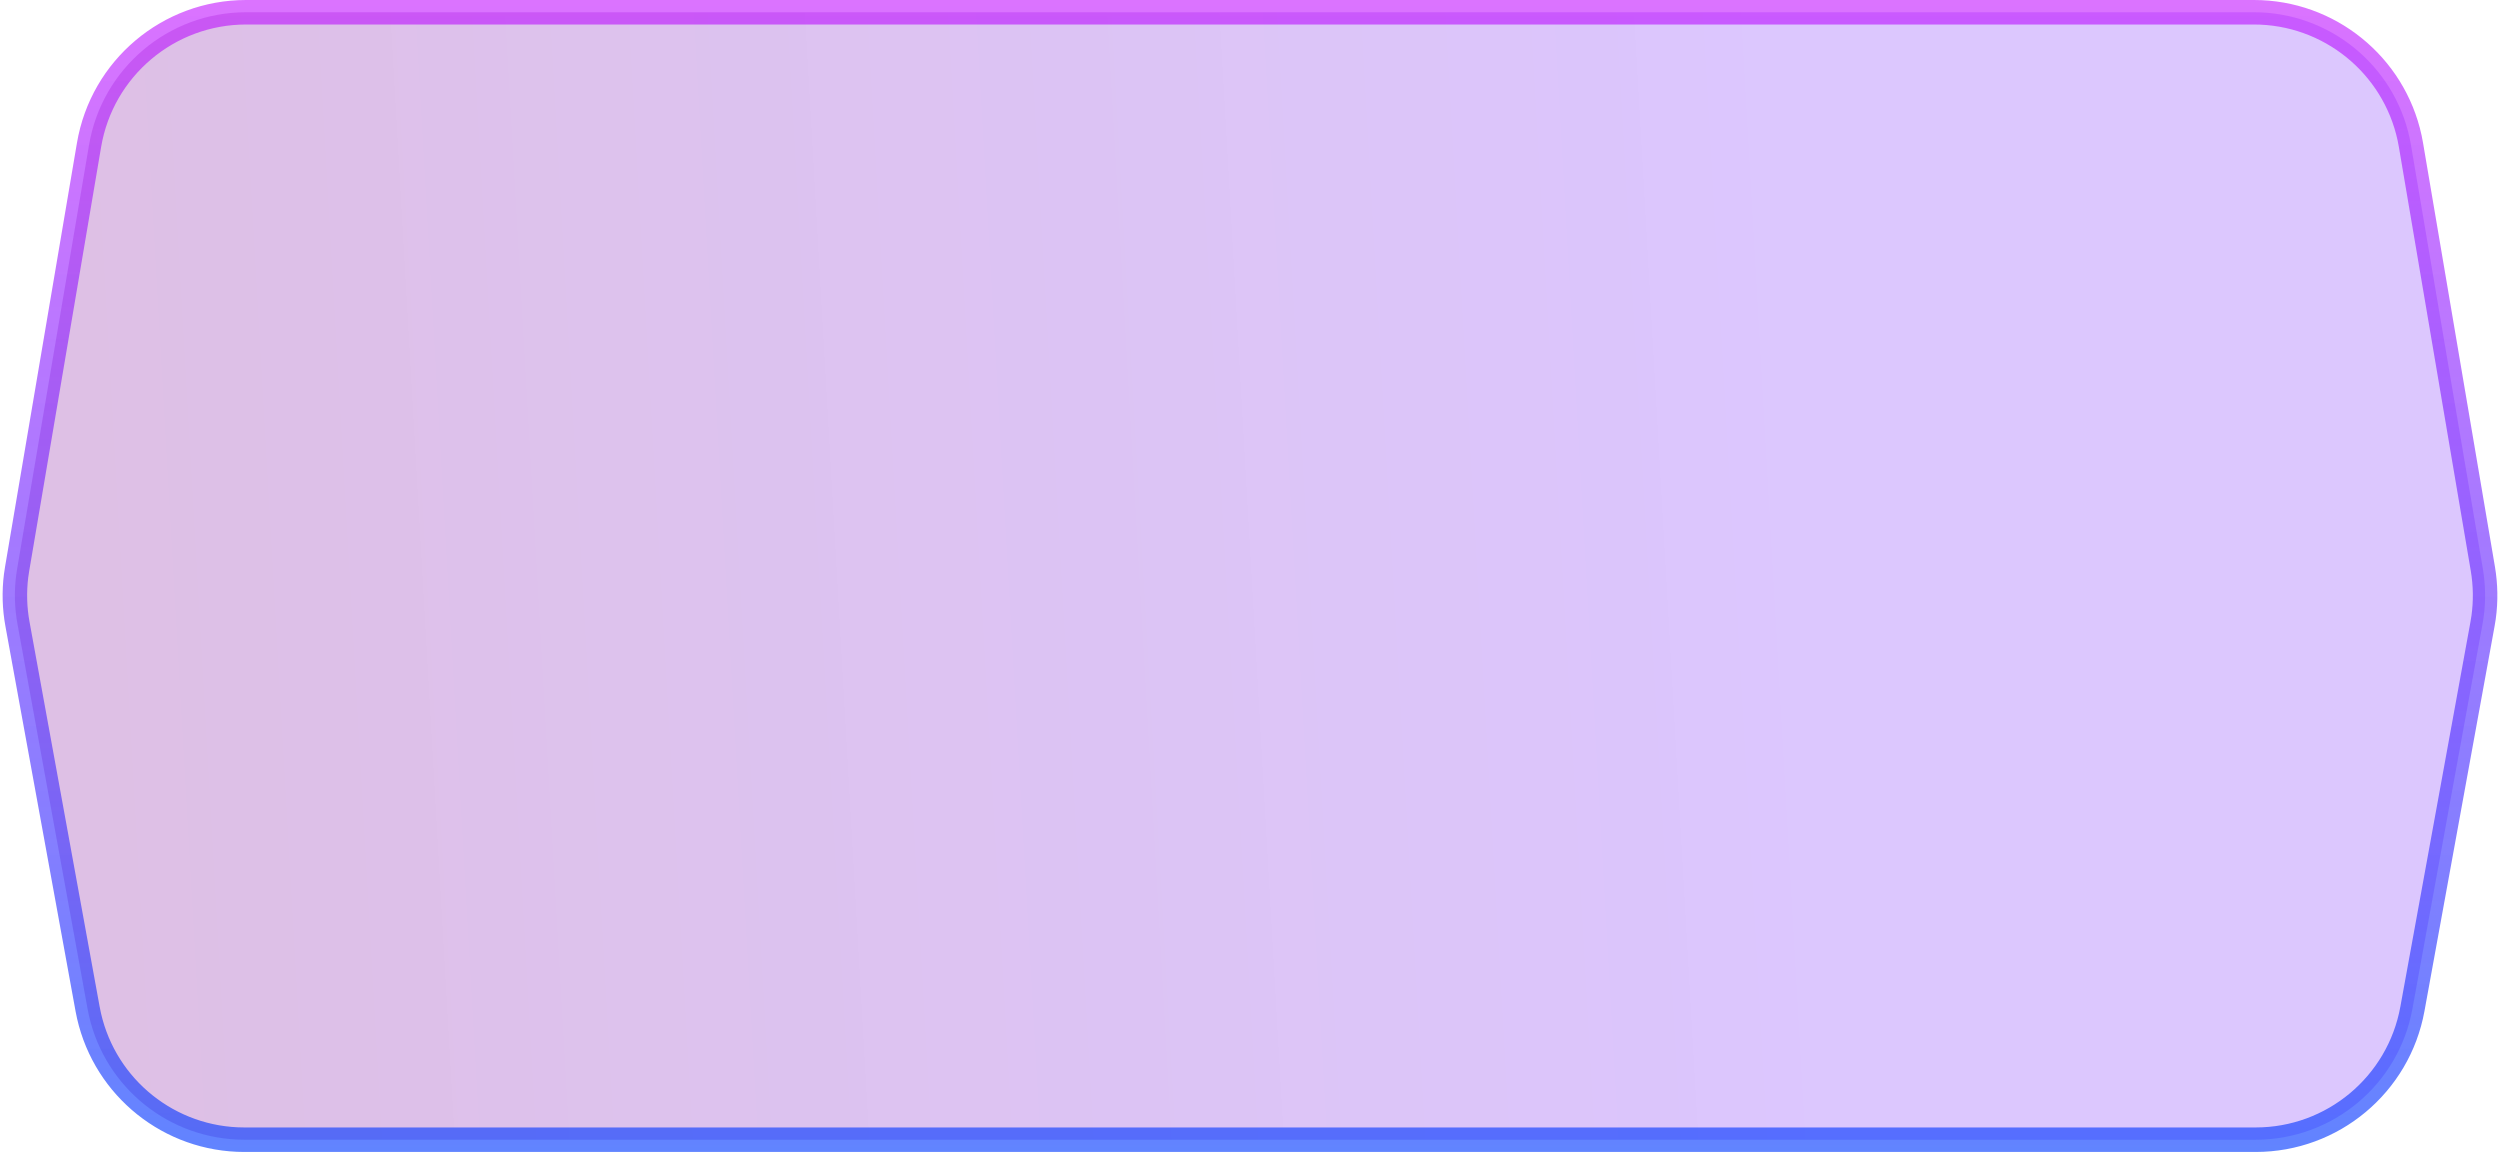
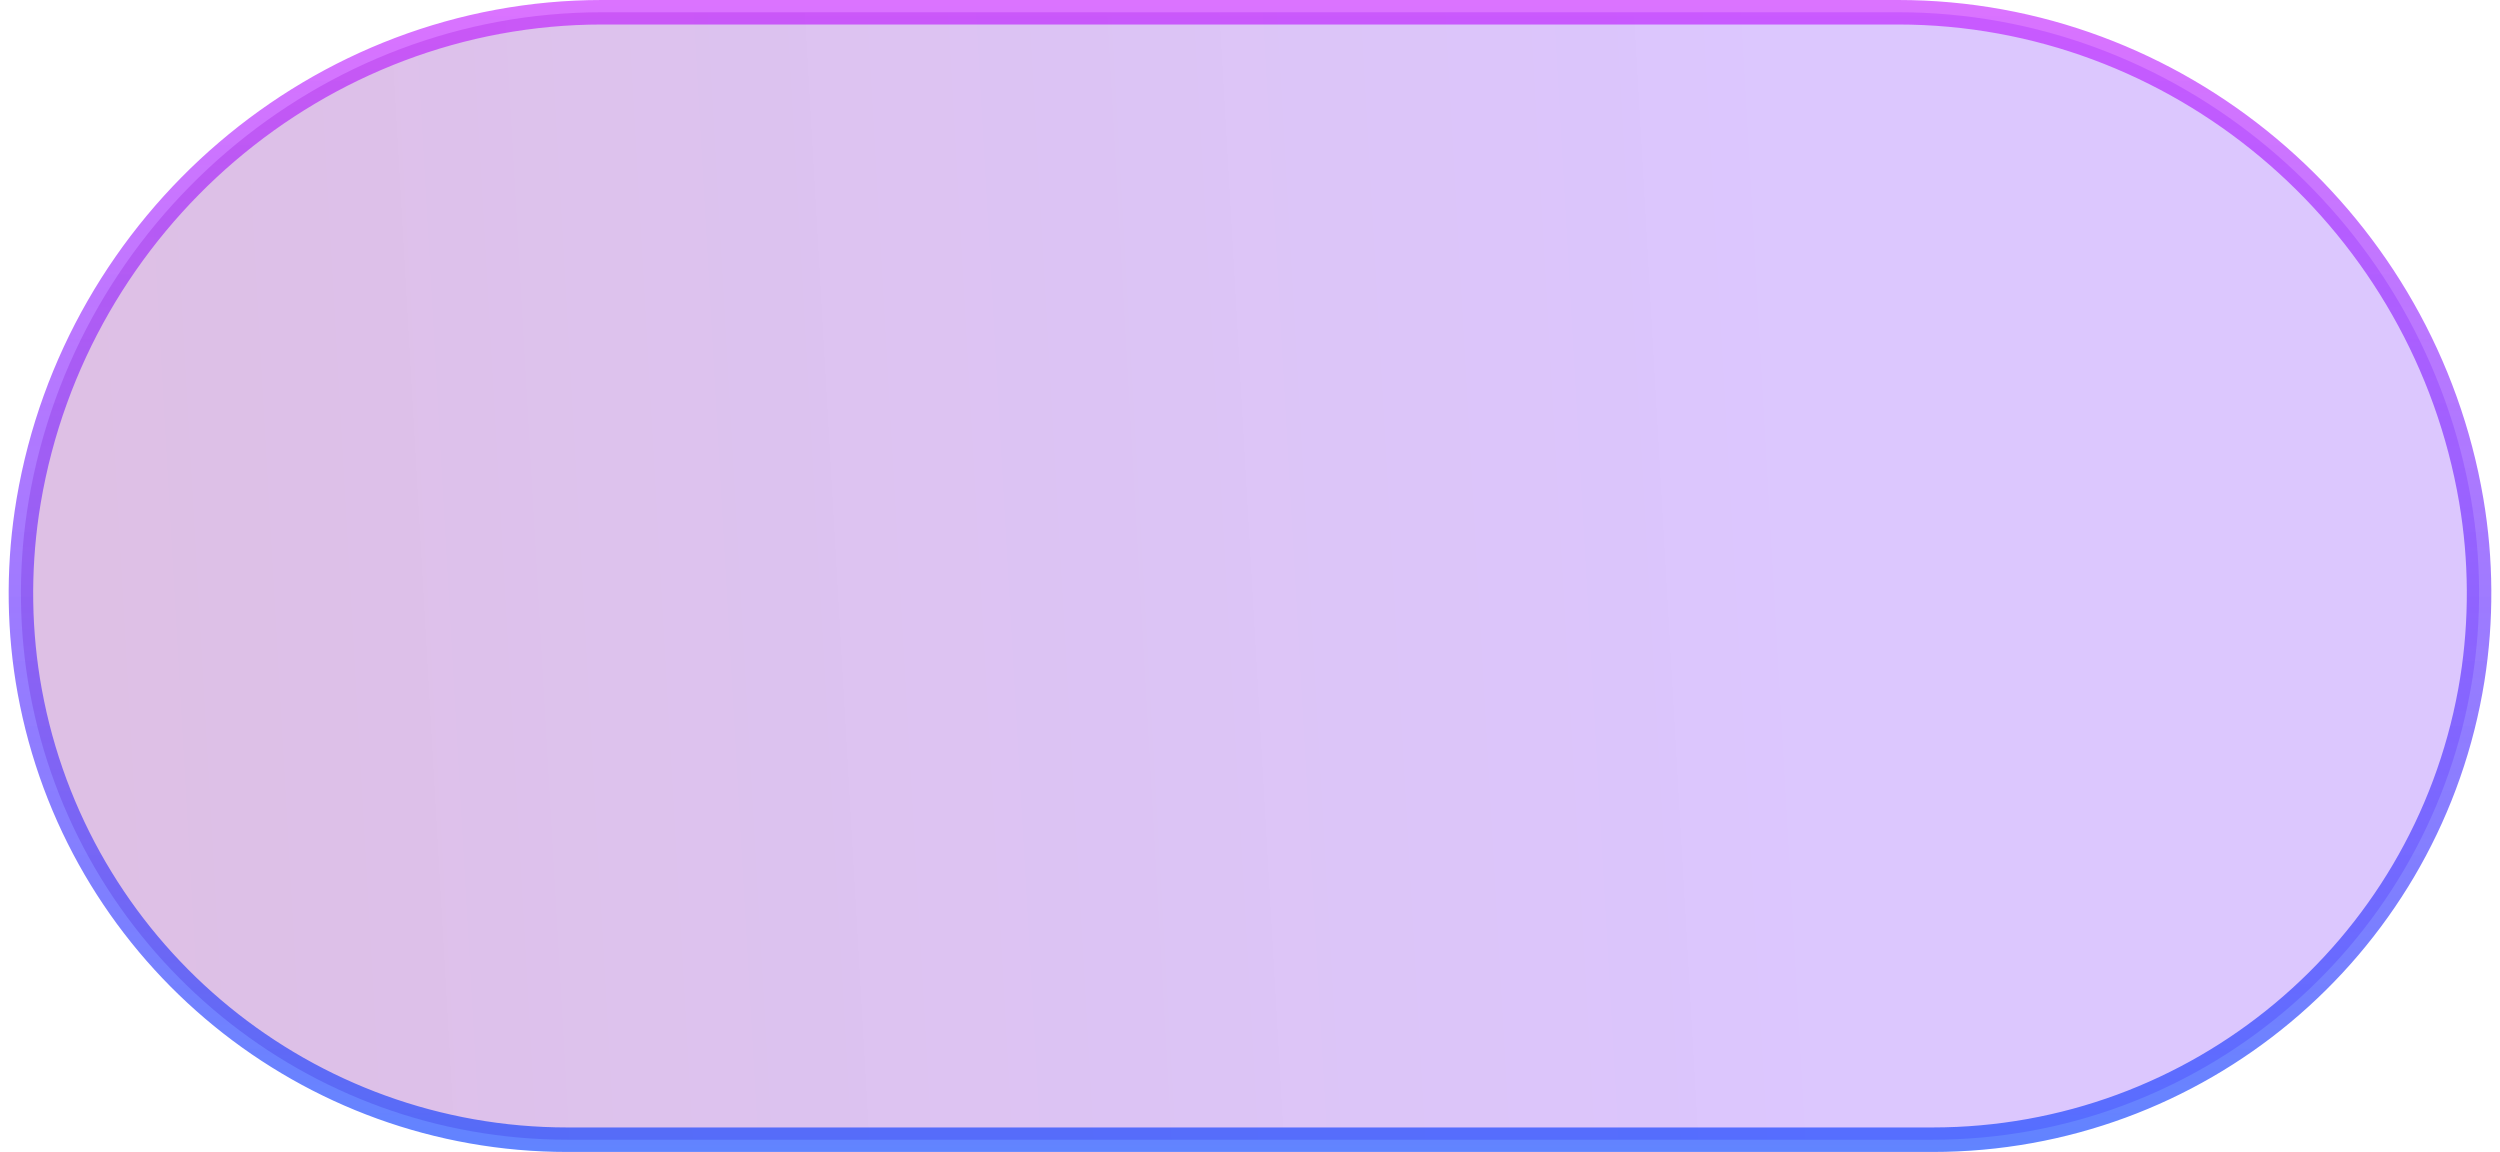
<svg xmlns="http://www.w3.org/2000/svg" width="102" height="47" viewBox="0 0 102 47" fill="none">
-   <path d="M10.042 0.5H91.958C95.029 0.5 97.666 2.646 98.311 5.622L98.367 5.913L101.301 23.209C101.411 23.862 101.422 24.527 101.332 25.182L101.287 25.461L98.426 41.165C97.863 44.255 95.172 46.5 92.031 46.5H9.969C6.926 46.5 4.305 44.393 3.633 41.452L3.574 41.165L0.713 25.461C0.594 24.81 0.575 24.145 0.657 23.489L0.699 23.209L3.633 5.913C4.163 2.787 6.872 0.5 10.042 0.5Z" fill="url(#paint0_linear_2002_7270)" fill-opacity="0.4" stroke="url(#paint1_linear_2002_7270)" />
+   <path d="M24.561 0.5H77.439C88.808 0.5 98.585 8.767 100.732 19.896L100.829 20.429C101.236 22.829 101.254 25.312 100.871 27.717L100.789 28.196C98.857 38.797 89.623 46.5 78.849 46.5H23.151C12.545 46.5 3.431 39.036 1.307 28.691L1.211 28.196C0.775 25.803 0.74 23.32 1.095 20.909L1.171 20.429C3.104 9.032 13.011 0.5 24.561 0.5Z" fill="url(#paint0_linear_2768_3526)" fill-opacity="0.4" stroke="url(#paint1_linear_2768_3526)" />
  <defs>
-     <linearGradient id="paint0_linear_2002_7270" x1="5.328" y1="40.286" x2="103.215" y2="34.693" gradientUnits="userSpaceOnUse">
+     <linearGradient id="paint0_linear_2768_3526" x1="5.328" y1="40.286" x2="103.215" y2="34.693" gradientUnits="userSpaceOnUse">
      <stop stop-color="#7A0398" stop-opacity="0.63" />
      <stop offset="0.703" stop-color="#690FFB" stop-opacity="0.59" />
    </linearGradient>
-     <linearGradient id="paint1_linear_2002_7270" x1="51" y1="0" x2="51" y2="47" gradientUnits="userSpaceOnUse">
+     <linearGradient id="paint1_linear_2768_3526" x1="51" y1="0" x2="51" y2="47" gradientUnits="userSpaceOnUse">
      <stop stop-color="#BD00FF" stop-opacity="0.55" />
      <stop offset="1" stop-color="#0038FF" stop-opacity="0.62" />
    </linearGradient>
  </defs>
</svg>
